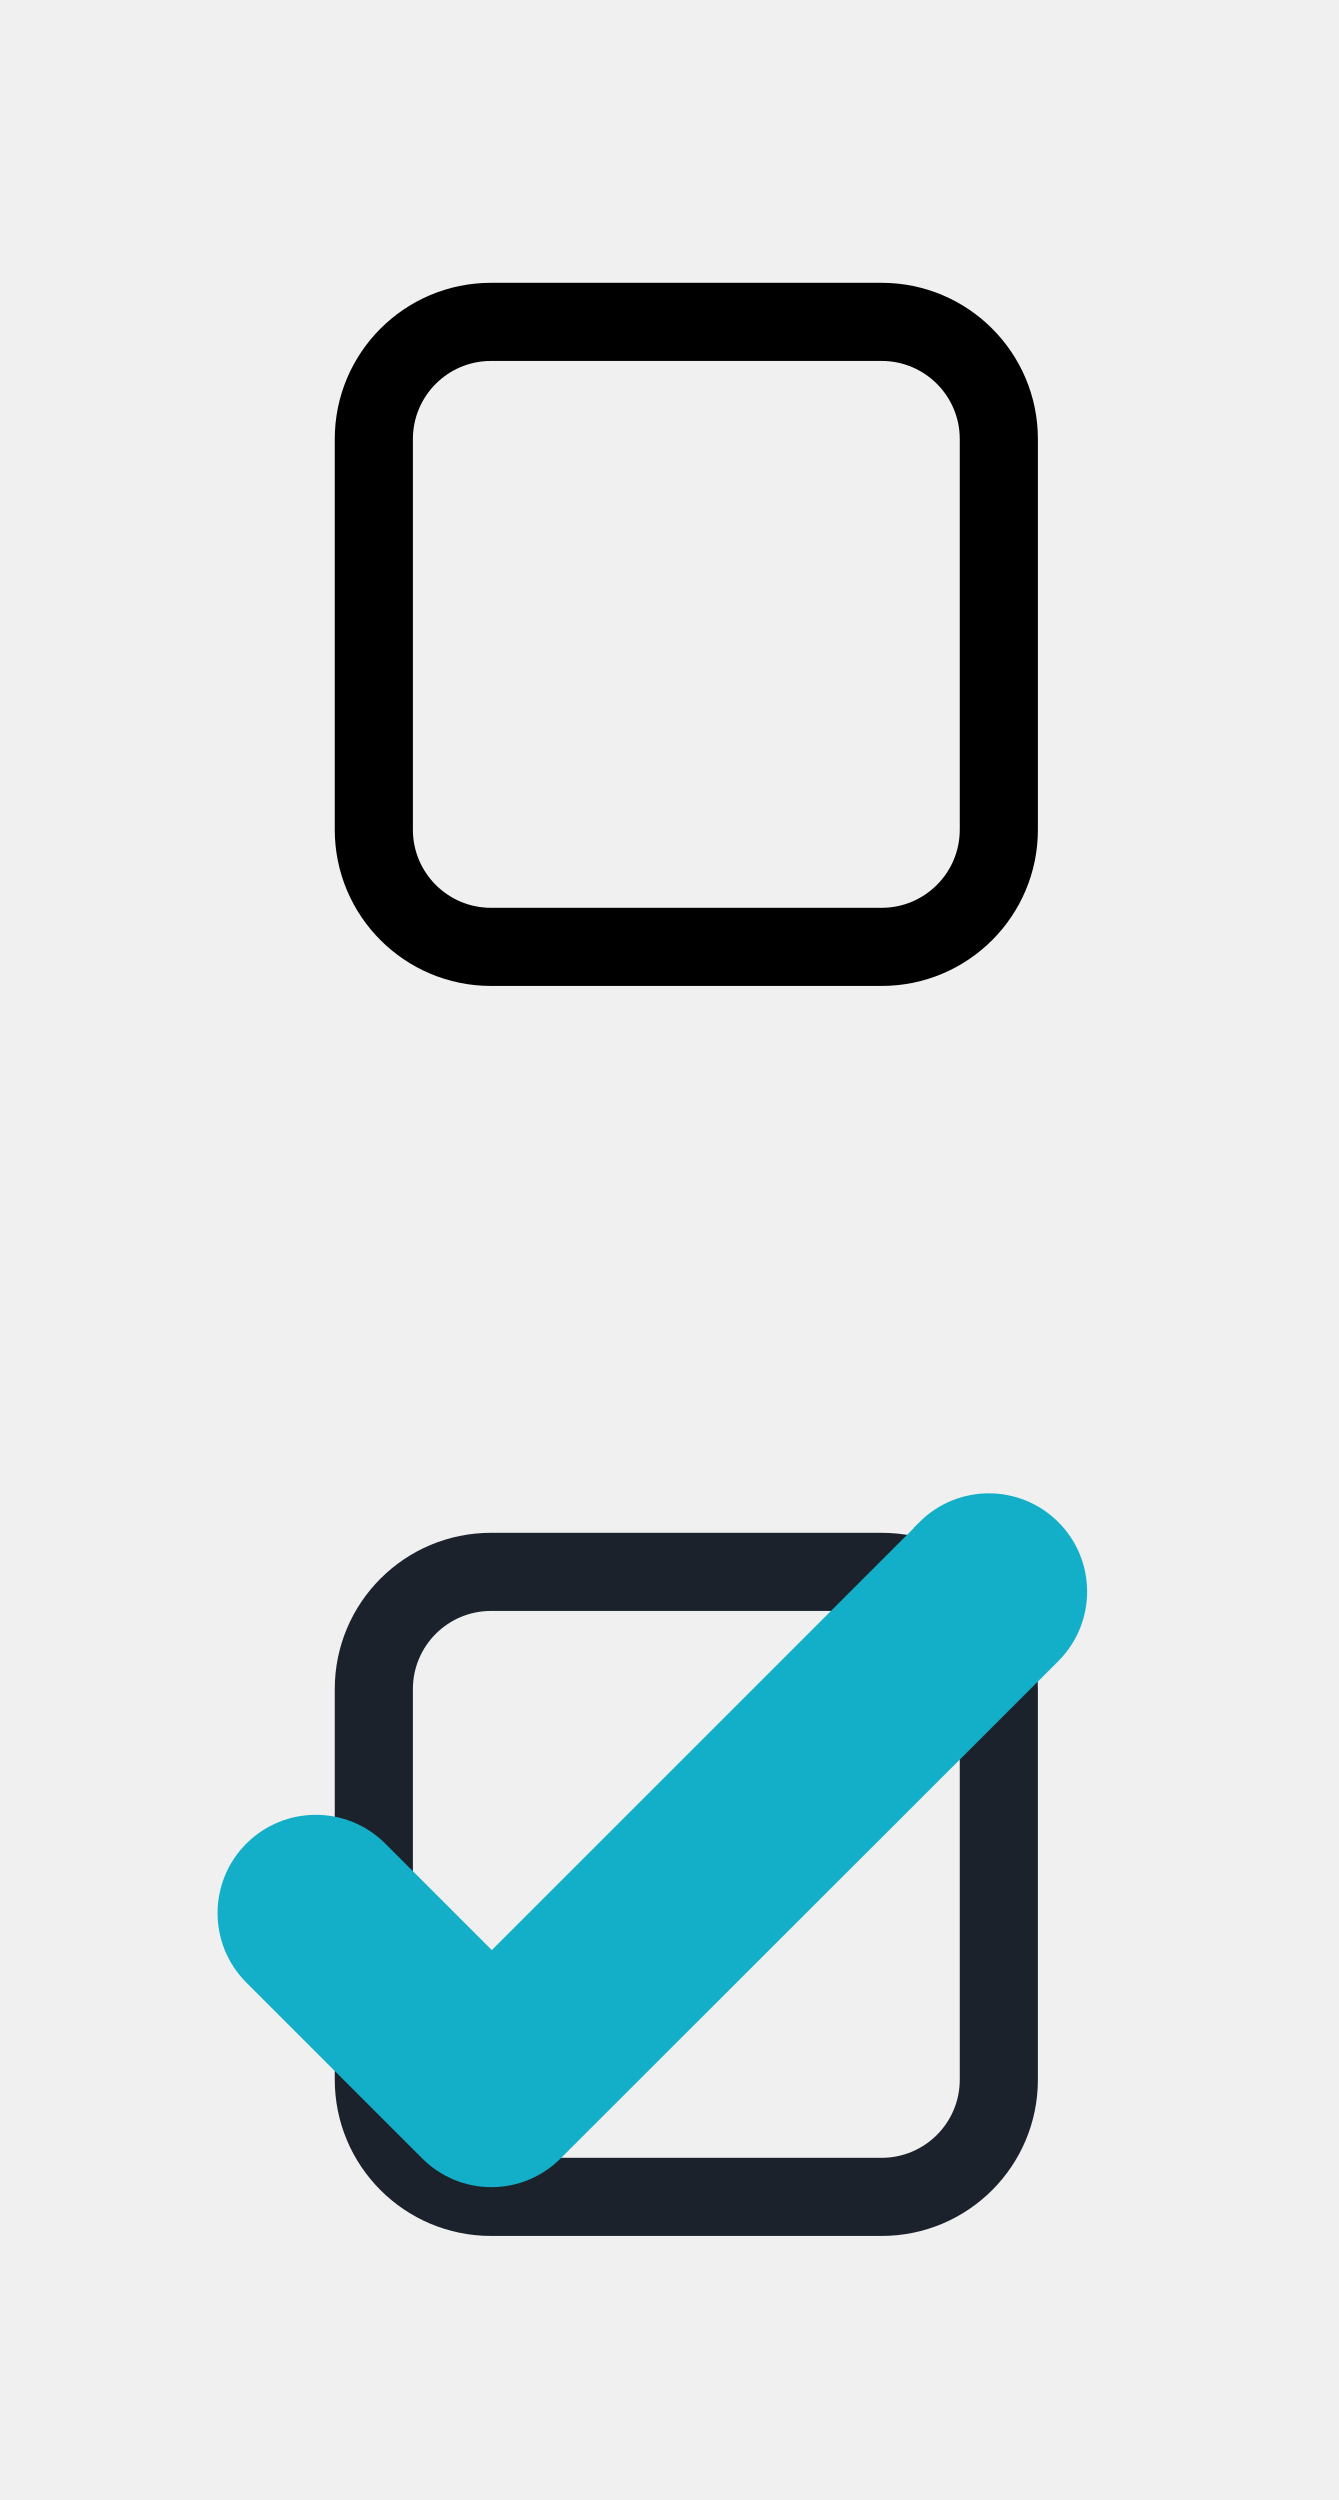
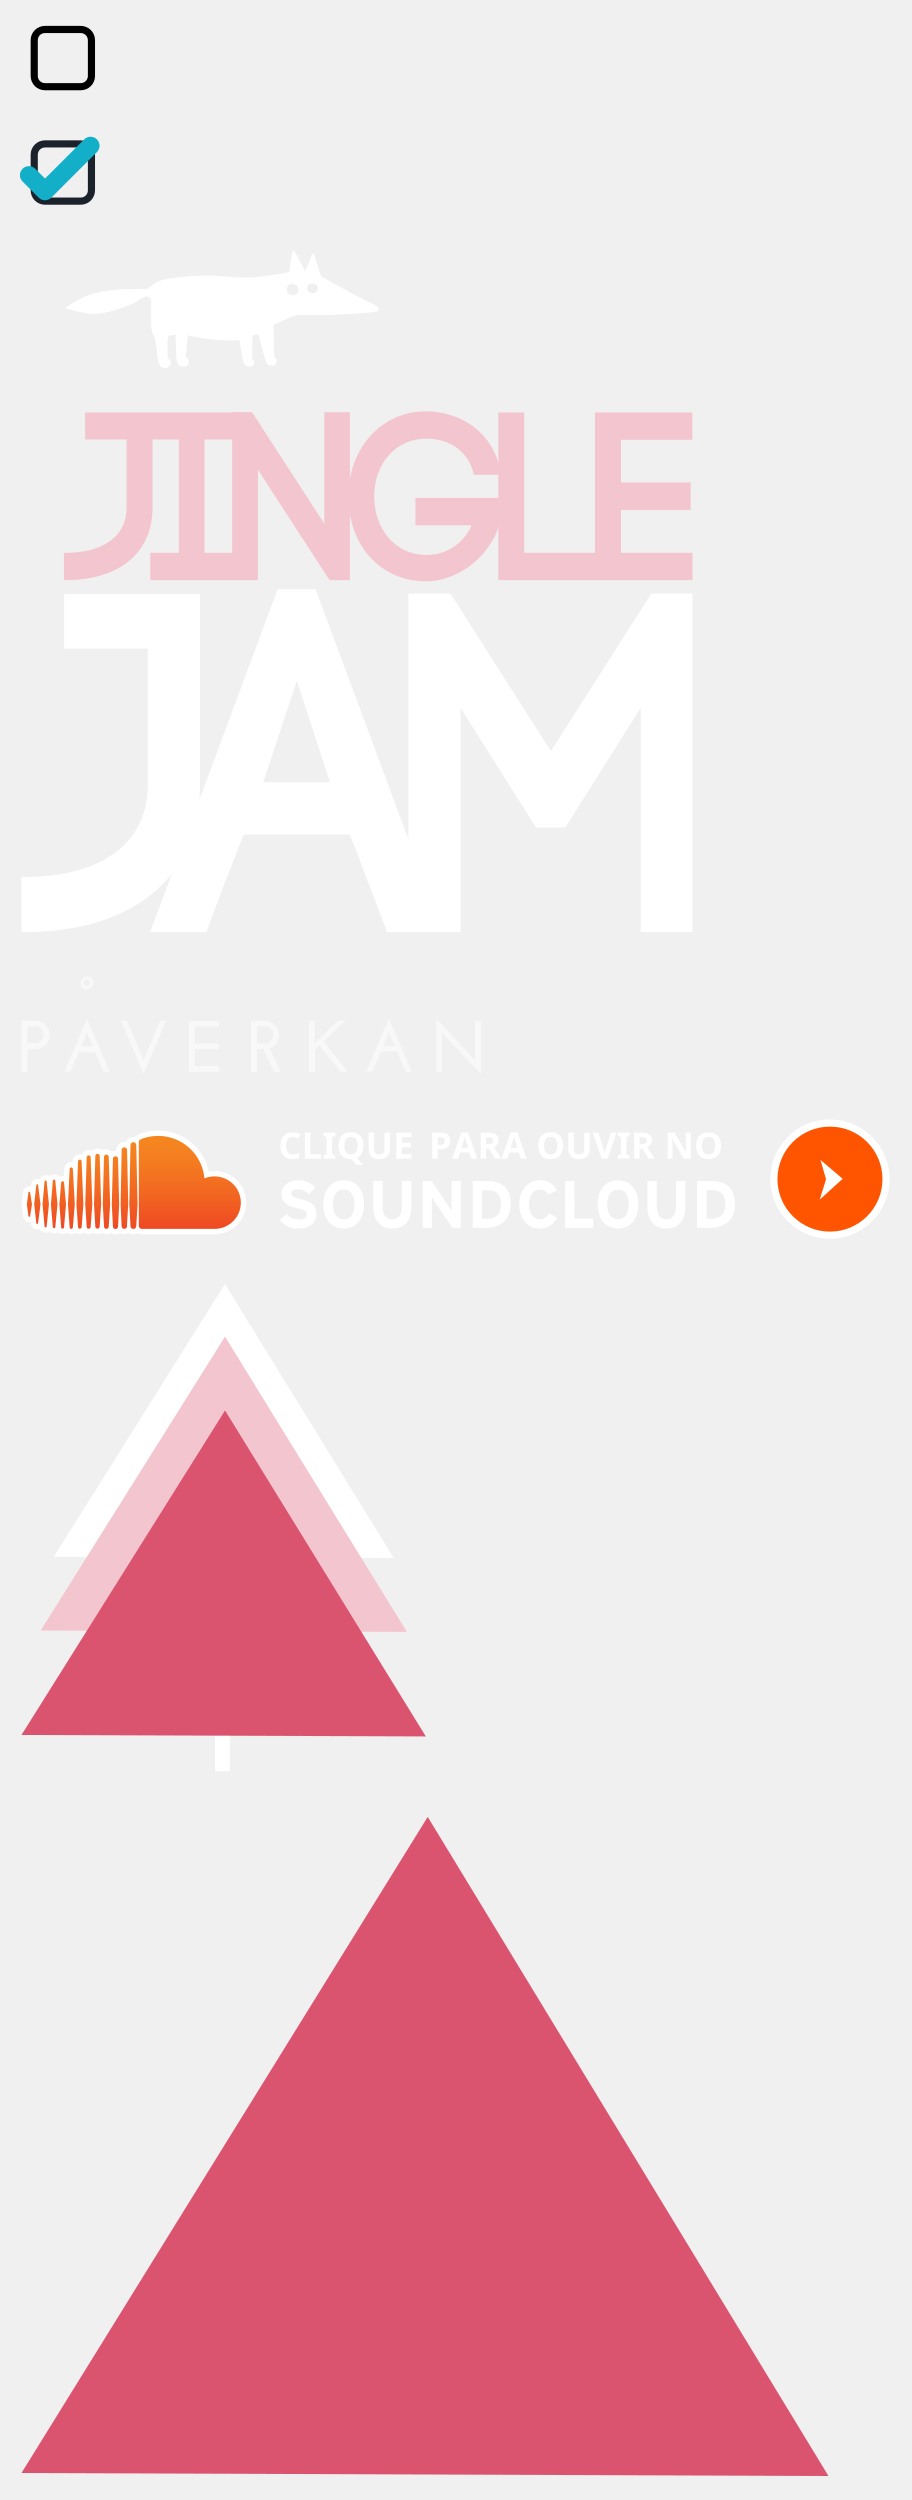
- <svg xmlns="http://www.w3.org/2000/svg" width="34.26" height="64" viewBox="0 0 34.26 64">
+ <svg xmlns="http://www.w3.org/2000/svg" xmlns:xlink="http://www.w3.org/1999/xlink" width="254.74" height="699" viewBox="0 0 254.74 699">
  <svg data-name="Layer 1" viewBox="-6 -6 34.26 31.24" width="34.26" height="31.24" id="checkbox-off">
    <path class="acls-1" d="M20.57 15.24a4 4 0 0 1-4 4h-10a4 4 0 0 1-4-4v-10a4 4 0 0 1 4-4h10a4 4 0 0 1 4 4zm-2-10a2 2 0 0 0-2-2h-10a2 2 0 0 0-2 2v10a2 2 0 0 0 2 2h10a2 2 0 0 0 2-2z" />
  </svg>
  <svg id="checkbox-on" data-name="Layer 1" viewBox="-6 -6 34.26 31.24" width="34.26" height="31.24" y="32">
    <defs>
      <style>.bcls-1{fill:#1c222b}.bcls-2{fill:#13afc8;stroke:#13afc8;stroke-miterlimit:10}</style>
    </defs>
    <path class="bcls-1" d="M20.57 15.24a4 4 0 0 1-4 4h-10a4 4 0 0 1-4-4v-10a4 4 0 0 1 4-4h10a4 4 0 0 1 4 4zm-2-10a2 2 0 0 0-2-2h-10a2 2 0 0 0-2 2v10a2 2 0 0 0 2 2h10a2 2 0 0 0 2-2z" />
    <path class="bcls-2" d="M17.89 1.33l-11.3 11.3-3.08-3.08A2 2 0 0 0 .66 12.4l4.5 4.5a2 2 0 0 0 2.84 0L20.74 4.17a2 2 0 1 0-2.85-2.85zm0 0" />
  </svg>
+   <svg id="coyote" viewBox="-6 -6 111.86 44.85" width="111.86" height="44.85" y="64">
+     <defs>
+       <style>.ccls-1{fill:#fff}</style>
+     </defs>
+     <path class="ccls-1" d="M0 25.26V25v.26zm99.64-9.4a3.7 3.7 0 0 0-1-.64Q93 12.44 83.76 7.27l-1.82-5.83a1.48 1.48 0 0 0-.17-.44c-.07-.1-.14-.14-.22-.14a.32.32 0 0 0-.21.14 1.74 1.74 0 0 0-.2.36c-.09.25-.67 1.74-1.77 4.46a20.17 20.17 0 0 1-1-1.75c-.42-.8-.82-1.57-1.2-2.32s-.62-1.19-.7-1.34C76.28.11 76.13 0 76 0s-.22.17-.29.41-.34 2.19-.83 5.67c-1.5.29-2.58.49-3.24.6s-1.74.26-3.21.45-3 .34-4.5.44a54 54 0 0 1-6.11-.21L52.91 7a73.88 73.88 0 0 0-12.29 1 9.27 9.27 0 0 0-2.51.78c-.35.17-.69.36-1 .57s-.63.4-.84.57l-.64.52a5.3 5.3 0 0 0-.41.35l-.14.14-.6-.05-1.84-.06h-2.47a46.23 46.23 0 0 0-6.21.48 25.32 25.32 0 0 0-6.13 1.59 37.49 37.49 0 0 0-5.68 3.25 51.48 51.48 0 0 0 6.06 1.47c4.24.77 10.18-1.46 13.78-3.11 4.27-3.5 4.27-.1 4.27-.1v5.63a7.37 7.37 0 0 0 .83 4.08 2.53 2.53 0 0 1 .19.43 5.28 5.28 0 0 1 .17.61c0 .23.09.45.12.65s.07.48.11.83.08.65.1.9.06.6.11 1.07.09.85.13 1.14a6.16 6.16 0 0 0 .66 2.39 1.71 1.71 0 0 0 3.1-.6.89.89 0 0 0-.18-.73 1.47 1.47 0 0 0-.41-.41 1.8 1.8 0 0 0-.29-.1l-.05-2.82a15.64 15.64 0 0 1 .2-3.59c.15 0 .47-.08 1-.15l1-.15c0 .16.08 2.27.25 6.31a4.08 4.08 0 0 0 .26 1.44 1.81 1.81 0 0 0 .58.82 2.44 2.44 0 0 0 .62.33 1.83 1.83 0 0 0 .56.09 1.46 1.46 0 0 0 .95-.34 1.54 1.54 0 0 0 .52-1 .85.85 0 0 0-.16-.71 1.64 1.64 0 0 0-.4-.43l-.27-.16q.2-3.45.56-6.15A55.59 55.59 0 0 0 54.27 25a38.42 38.42 0 0 0 6.71.08q0 .38.15 1.21c.09.56.19 1.17.3 1.83s.2 1.1.23 1.3c.1.62.18 1.07.23 1.34a2.87 2.87 0 0 0 .39.93 1.51 1.51 0 0 0 .82.71 1.71 1.71 0 0 0 1.2 0 1.06 1.06 0 0 0 .72-.68.64.64 0 0 0 .06-.48 1.57 1.57 0 0 0-.13-.37 1.64 1.64 0 0 0-.22-.29l-.2-.23v-3c0-1.57 0-2.75.1-3.55l1.72-.31a33.59 33.59 0 0 0 .91 3.94c.48 1.68.83 2.85 1.06 3.5A1.7 1.7 0 0 0 69 32a2 2 0 0 0 1.16.2 1.19 1.19 0 0 0 1.16-1.2.83.83 0 0 0-.14-.62 1.51 1.51 0 0 0-.33-.38l-.22-.14q-.15-7.66-.15-9l1.8-.86q1.44-.67 2.72-1.22a9.1 9.1 0 0 1 1.89-.66 5 5 0 0 1 .88-.06h7.8q2 0 6.27-.26t6-.47a7.33 7.33 0 0 0 1.51-.27.88.88 0 0 0 .5-.59.74.74 0 0 0-.21-.61zm-22.37-4.1a1.38 1.38 0 0 1-1 .73 1.76 1.76 0 0 1-1.27-.15 1.45 1.45 0 0 1-.76-.94 1.74 1.74 0 0 1 .12-1.17 1.23 1.23 0 0 1 .77-.74 4.65 4.65 0 0 1 .78-.09 1.34 1.34 0 0 1 .81.26 1.53 1.53 0 0 1 .58.81 1.59 1.59 0 0 1-.04 1.29zm5.31-.31a1.07 1.07 0 0 1-.48.39 2.55 2.55 0 0 1-.66.11 1.69 1.69 0 0 1-1.14-.32 1.08 1.08 0 0 1-.43-1.12 1.65 1.65 0 0 1 .18-.56 1.26 1.26 0 0 1 .25-.36 1.14 1.14 0 0 1 .36-.19 1.85 1.85 0 0 1 .34-.07h.32a2.77 2.77 0 0 1 .62 0 1.16 1.16 0 0 1 .63.39 1.22 1.22 0 0 1 .29.92 1.5 1.5 0 0 1-.29.82z" />
+   </svg>
+   <svg id="jingle-jam" viewBox="-6 -6 199.62 157.6" width="199.62" height="157.6" y="109">
+     <defs>
+       <style>.dcls-1{fill:#f3c6cf}.dcls-2{fill:#fff}</style>
+     </defs>
+     <path class="dcls-1" d="M36 .33H17.78V7.9H29.4v18.92c0 8-6.36 12.74-17 12.74h-.51v7.65h.51c7 0 12.92-1.71 17.14-4.93 4.66-3.56 7.12-8.89 7.12-15.47V7.9H44v31.66h-8v7.65h23.2v-7.65h-8V7.9h8V.33H36z" />
+     <path class="dcls-1" d="M84.67 31.41L64.48.26 58.91.19v47.02h7.21V16.34l20.01 30.87h5.7V.26h-7.16v31.15z" />
+     <path class="dcls-1" d="M110.15 31.87h15.68a13.55 13.55 0 0 1-12.77 8.29c-8.22 0-14.44-7-14.44-16.34s6.22-16.16 14.44-16.16 12.24 5 13.35 9.71l.1.39h7.66l-.12-.6C131.69 4.49 121.26 0 113.06 0 100.72 0 91.4 10.24 91.4 23.81c0 13.74 9.11 23.73 21.66 23.73 7.79 0 15.58-5.18 19.12-12.37v.37l1-2.7a35.38 35.38 0 0 0 1.2-8.08v-.55h-24.23z" />
+     <path class="dcls-1" d="M167.63 27.59h19.48v-7.71h-19.48V7.97h19.93V.33h-27.22v39.23h-19.78V.33h-7.22v46.88h54.28v-7.65h-19.99V27.59z" />
+     <path class="dcls-2" d="M49.92 51.09h-38v15.27h23.41v38.14c0 16.07-12.82 25.68-34.33 25.68H0v15.42h1c14.12 0 26.06-3.44 34.57-9.94 9.43-7.16 14.35-17.91 14.35-31.16z" />
+     <path class="dcls-2" d="M113.34 133.49l-31.1-83.74H71.62L36 145.6h15.72l.27-.69c2.12-5.95 5.42-14.63 10.13-26.58h29.71l10.42 27.27h11.09zm-45.76-29.76L77 75.36l9.28 28.37z" />
+     <path class="dcls-2" d="M112.67 145.6h10.09V82.92l21.11 33.46h8.2l21.06-33.46v62.68h14.49V50.96h-11.51l-28.09 44.07-28.07-44.07h-11.76v94.64h4.48z" />
+   </svg>
+   <svg id="paverkan" viewBox="-6 -6 140.49 39.34" width="140.49" height="39.34" y="267">
+     <defs>
+       <style>.ecls-1{opacity:.5}.ecls-2{fill:#fff}</style>
+     </defs>
+     <path class="ecls-1 ecls-2" d="M18.28 3.64a1.82 1.82 0 1 1 1.82-1.82 1.82 1.82 0 0 1-1.82 1.82zm0-2.74a.92.92 0 1 0 .92.92.92.92 0 0 0-.92-.91zm6.33 25.79h-1.69l-1.2-2.83-1.14-2.69H16c-.39.94-.73 1.75-1.13 2.69l-1.2 2.83H12l3.17-7.47 3.16-7.47 3.17 7.47zm-6.14-10.52l-.18-.67a14 14 0 0 1-.71 2c-.29.64-.63 1.42-.9 2.08h3.23l-.74-1.76zm20.29-3.77h1.7l-3.16 7.47-3.17 7.47L31 19.87l-3.2-7.47h1.7l2.23 5.26 2.22 5.26.18.67.18-.67 2.23-5.26zm8.06 14.29V12.4h8.44V14h-6.75v4.73h6.75v1.61h-6.75v4.72h6.75v1.61zm44.39 0h-2L86.26 23l-2.92-3.71-.63.6-.63.6v6.21h-1.7V12.4h1.69v6.26l.19-.24.19-.23 3-2.89 3-2.89h2.08l-3 2.9-3 2.9 3.37 4.25zm17.87 0h-1.69l-1.2-2.83L105 21h-4.5l-1.19 2.83-1.19 2.83h-1.7l3.16-7.47 3.17-7.47 3.17 7.47zm-6.14-10.52l-.18-.67a14.15 14.15 0 0 1-.71 2q-.43 1-.84 1.94h3.1l-.68-1.62zm25.55-3.77v14.94l-5.23-5.55-5.26-5.55-.19-.26-.19-.27v10.98H116V11.74l5.23 5.67 5.23 5.67.19.27.19.27V12.4zM3.94 12.38H0v14.35h1.7v-6.4h2.24a4 4 0 0 0 0-8zm0 6.31H1.71V14h2.23a2.36 2.36 0 0 1 0 4.71zm65.44 1.44a4 4 0 0 0-1.24-7.75h-3.93v14.35h1.7v-6.4h1.74l3 6.37h1.84zm-3.47-1.43V14h2.23a2.36 2.36 0 0 1 0 4.71h-2.23z" />
+   </svg>
+   <svg id="soundcloud" viewBox="-6 -6 254.74 45.37" width="254.74" height="45.37" y="307">
+     <defs>
+       <style>.fcls-1{font-size:10.21px;font-family:Montserrat-Bold,Montserrat;font-weight:700}.fcls-1,.fcls-18,.fcls-3{fill:#fff}.fcls-2{letter-spacing:-.04em}.fcls-3{stroke:#fff;stroke-miterlimit:10;stroke-width:3px}.fcls-4{fill:url(#flinear-gradient)}.fcls-5{fill:url(#flinear-gradient-2)}.fcls-6{fill:url(#flinear-gradient-3)}.fcls-7{fill:url(#flinear-gradient-4)}.fcls-8{fill:url(#flinear-gradient-5)}.fcls-9{fill:url(#flinear-gradient-6)}.fcls-10{fill:url(#flinear-gradient-7)}.fcls-11{fill:url(#flinear-gradient-8)}.fcls-12{fill:url(#flinear-gradient-9)}.fcls-13{fill:url(#flinear-gradient-10)}.fcls-14{fill:url(#flinear-gradient-11)}.fcls-15{fill:url(#flinear-gradient-12)}.fcls-16{fill:url(#flinear-gradient-13)}.fcls-17{fill:url(#flinear-gradient-14)}.fcls-19{fill:#f50}</style>
+       <linearGradient id="flinear-gradient" x1="26.27" y1="4.63" x2="26.27" y2="30.63" gradientUnits="userSpaceOnUse">
+         <stop offset="0" stop-color="#f5871f" />
+         <stop offset=".24" stop-color="#f47e20" />
+         <stop offset=".63" stop-color="#f26621" />
+         <stop offset="1" stop-color="#ef4923" />
+       </linearGradient>
+       <linearGradient id="flinear-gradient-2" x1="23.77" y1="4.64" x2="23.77" y2="30.63" xlink:href="#flinear-gradient" />
+       <linearGradient id="flinear-gradient-3" x1="18.82" y1="4.63" x2="18.82" y2="30.63" xlink:href="#flinear-gradient" />
+       <linearGradient id="flinear-gradient-4" x1="21.28" y1="4.65" x2="21.28" y2="30.63" xlink:href="#flinear-gradient" />
+       <linearGradient id="flinear-gradient-5" x1="9.16" y1="4.64" x2="9.16" y2="30.63" xlink:href="#flinear-gradient" />
+       <linearGradient id="flinear-gradient-6" x1="28.79" y1="4.64" x2="28.79" y2="30.63" xlink:href="#flinear-gradient" />
+       <linearGradient id="flinear-gradient-7" x1="11.55" y1="4.65" x2="11.55" y2="30.63" xlink:href="#flinear-gradient" />
+       <linearGradient id="flinear-gradient-8" x1="13.95" y1="4.64" x2="13.95" y2="30.63" xlink:href="#flinear-gradient" />
+       <linearGradient id="flinear-gradient-9" x1="16.34" y1="4.64" x2="16.34" y2="30.63" xlink:href="#flinear-gradient" />
+       <linearGradient id="flinear-gradient-10" x1="31.3" y1="4.64" x2="31.3" y2="30.62" xlink:href="#flinear-gradient" />
+       <linearGradient id="flinear-gradient-11" x1="2.23" y1="4.63" x2="2.23" y2="30.63" xlink:href="#flinear-gradient" />
+       <linearGradient id="flinear-gradient-12" x1="4.44" y1="4.63" x2="4.44" y2="30.63" xlink:href="#flinear-gradient" />
+       <linearGradient id="flinear-gradient-13" x1="6.79" y1="4.64" x2="6.79" y2="30.63" xlink:href="#flinear-gradient" />
+       <linearGradient id="flinear-gradient-14" x1="47.08" y1="4.64" x2="47.08" y2="30.59" gradientUnits="userSpaceOnUse">
+         <stop offset="0" stop-color="#f6921e" />
+         <stop offset="0" stop-color="#f5891f" />
+         <stop offset="0" stop-color="#f5871f" />
+         <stop offset=".24" stop-color="#f47e20" />
+         <stop offset=".63" stop-color="#f26621" />
+         <stop offset="1" stop-color="#ef4923" />
+       </linearGradient>
+     </defs>
+     <text class="fcls-1" transform="translate(71.82 10.97)">CLIQUE <tspan class="fcls-2" x="42.11" y="0">P</tspan>
+       <tspan x="48.6" y="0">ARA OUVIR NO</tspan>
+     </text>
+     <path class="fcls-3" d="M27.32 23.75L27 11a.71.71 0 1 0-1.42 0l-.32 12.78.32 6.15a.71.71 0 0 0 1.42 0zm-2.53 0l-.39-13.26a.66.66 0 0 0-1.32 0l-.34 13.26.35 6.19a.66.66 0 0 0 .65.65.67.67 0 0 0 .66-.65zm-5.44-13.16a.55.55 0 1 0-1.11 0l-.41 13.17.41 6.24a.55.55 0 0 0 1.11 0l.46-6.28zm2.52-.45a.61.61 0 0 0-1.21 0l-.38 13.61.37 6.25a.61.61 0 0 0 1.21 0l.42-6.24zM9.12 30.42a.36.36 0 0 0 .35-.35l.6-6.33-.6-6.56a.35.35 0 0 0-.7 0l-.53 6.56.53 6.33a.36.36 0 0 0 .35.35zm20.73-6.67l-.32-15.2a.76.76 0 0 0-.76-.75.7.7 0 0 0-.41.13.75.75 0 0 0-.35.63v.14l-.28 15.06.27 6.1a.78.78 0 0 0 .18.45.76.76 0 0 0 1.34-.48v-.6zm-17.94-6.08a.4.4 0 0 0-.4-.39.41.41 0 0 0-.41.39l-.5 6.08.5 6.39a.4.4 0 0 0 .8 0l.57-6.39zm2.02-4.26a.46.46 0 0 0-.45.45L13 23.75l.47 6.39a.45.45 0 0 0 .9 0l.54-6.39-.54-9.89a.46.46 0 0 0-.44-.45zm2.89 16.72l.49-6.35-.49-12.15a.51.51 0 0 0-1 0l-.44 12.15.44 6.35a.51.51 0 0 0 1 0zM31.7 6.48a.77.77 0 0 0-.41-.12.82.82 0 0 0-.51.18.83.83 0 0 0-.3.63v.08l-.33 16.5.17 3.05.16 3a.81.81 0 0 0 1.62 0l.36-6-.36-16.62a.82.82 0 0 0-.4-.7zM2.19 27.24a.26.26 0 0 0 .24-.24l.51-3.26-.51-3.32a.25.25 0 0 0-.24-.23.25.25 0 0 0-.25.23l-.43 3.32.44 3.26a.25.25 0 0 0 .24.24zm2.21 2a.26.26 0 0 0 .25-.24l.67-5.26-.67-5.38a.27.27 0 0 0-.25-.24.26.26 0 0 0-.25.24l-.59 5.38.59 5.26a.26.26 0 0 0 .25.24zm2.35.94a.31.31 0 0 0 .3-.29l.63-6.14-.63-6.38a.3.3 0 0 0-.6 0l-.55 6.37.56 6.14a.31.31 0 0 0 .29.3zM54 15.91a7.32 7.32 0 0 0-2.84.57 13 13 0 0 0-17.65-11c-.55.21-.7.43-.7.86v23.41a.86.86 0 0 0 .79.85H54a7.34 7.34 0 1 0 0-14.68z" />
+     <path class="fcls-4" d="M27.32 23.75L27 11a.71.71 0 1 0-1.42 0l-.32 12.78.32 6.15a.71.71 0 0 0 1.42 0z" />
+     <path class="fcls-5" d="M24.79 23.75l-.39-13.26a.66.66 0 0 0-1.32 0l-.34 13.26.35 6.19a.66.66 0 0 0 .65.65.67.67 0 0 0 .66-.65z" />
+     <path class="fcls-6" d="M19.35 10.59a.55.55 0 1 0-1.11 0l-.41 13.17.41 6.24a.55.55 0 0 0 1.11 0l.46-6.28z" />
+     <path class="fcls-7" d="M21.87 10.14a.61.61 0 0 0-1.21 0l-.38 13.61.37 6.25a.61.61 0 0 0 1.21 0l.42-6.24z" />
+     <path class="fcls-8" d="M9.12 30.42a.36.36 0 0 0 .35-.35l.6-6.33-.6-6.56a.35.35 0 0 0-.7 0l-.53 6.56.53 6.33a.36.36 0 0 0 .35.35z" />
+     <path class="fcls-9" d="M29.85 23.75l-.32-15.2a.76.76 0 0 0-.76-.75.7.7 0 0 0-.41.13.75.75 0 0 0-.35.63v.14l-.28 15.06.27 6.1a.78.78 0 0 0 .18.45.76.76 0 0 0 1.34-.48v-.6z" />
+     <path class="fcls-10" d="M11.91 17.67a.4.4 0 0 0-.4-.39.41.41 0 0 0-.41.39l-.5 6.08.5 6.39a.4.4 0 0 0 .8 0l.57-6.39z" />
+     <path class="fcls-11" d="M13.93 13.41a.46.46 0 0 0-.45.45L13 23.75l.47 6.39a.45.45 0 0 0 .9 0l.54-6.39-.54-9.89a.46.46 0 0 0-.44-.45z" />
+     <path class="fcls-12" d="M16.82 30.13l.49-6.35-.49-12.15a.51.51 0 0 0-1 0l-.44 12.15.44 6.35a.51.51 0 0 0 1 0z" />
+     <path class="fcls-13" d="M31.7 6.48a.77.77 0 0 0-.41-.12.82.82 0 0 0-.51.18.83.83 0 0 0-.3.63v.08l-.33 16.5.17 3.05.16 3a.81.81 0 0 0 1.62 0l.36-6-.36-16.62a.82.82 0 0 0-.4-.7z" />
+     <path class="fcls-14" d="M2.19 27.24a.26.26 0 0 0 .24-.24l.51-3.26-.51-3.32a.25.25 0 0 0-.24-.23.25.25 0 0 0-.25.23l-.43 3.32.44 3.26a.25.25 0 0 0 .24.24z" />
+     <path class="fcls-15" d="M4.4 29.24a.26.26 0 0 0 .25-.24l.67-5.26-.67-5.38a.27.27 0 0 0-.25-.24.26.26 0 0 0-.25.24l-.59 5.38.59 5.26a.26.26 0 0 0 .25.24z" />
+     <path class="fcls-16" d="M6.75 30.18a.31.31 0 0 0 .3-.29l.63-6.14-.63-6.38a.3.3 0 0 0-.6 0l-.55 6.37.56 6.14a.31.31 0 0 0 .29.3z" />
+     <path class="fcls-17" d="M54 15.91a7.32 7.32 0 0 0-2.84.57 13 13 0 0 0-17.65-11c-.55.21-.7.43-.7.86v23.41a.86.86 0 0 0 .79.85H54a7.34 7.34 0 1 0 0-14.68z" />
+     <path class="fcls-18" d="M78.09 22.29c-2.08-.49-2.64-.75-2.64-1.57 0-.58.47-1.18 1.87-1.18a4 4 0 0 1 3 1.34l1.89-1.83A6.28 6.28 0 0 0 77.42 17c-2.58 0-4.68 1.46-4.68 3.84 0 2.58 1.69 3.34 4.09 3.9s2.92.94 2.92 1.78c0 1-.73 1.42-2.28 1.42a4.23 4.23 0 0 1-3.35-1.5l-1.89 1.68a6.07 6.07 0 0 0 5.09 2.37c3.57 0 5.14-1.68 5.14-4.17 0-2.83-2.29-3.54-4.37-4.03zm12-5.29c-3.57 0-5.69 2.77-5.69 6.75s2.12 6.75 5.69 6.75 5.69-2.76 5.69-6.75S93.7 17 90.13 17zm0 10.9c-2.11 0-3-1.81-3-4.15s.88-4.15 3-4.15 3 1.81 3 4.15-.84 4.15-2.96 4.15zm16.25-3.34c0 2.09-1 3.38-2.69 3.38S101 26.61 101 24.52v-7.31h-2.6v7.35c0 3.81 2.13 5.94 5.29 5.94 3.33 0 5.31-2.19 5.31-6v-7.29h-2.62zm13.91-1.81v2.86c-.17-.34-.6-1-.92-1.48l-4.64-6.92h-2.51V30.3h2.58v-8.62c.17.33.6 1 .92 1.48l4.81 7.14h2.34V17.21h-2.58zm10-5.54h-4.09V30.3h3.91c3.37 0 6.7-1.94 6.7-6.54.07-4.76-2.7-6.55-6.44-6.55zm-.19 10.54h-1.29v-8h1.39c2.77 0 3.91 1.32 3.91 4 .08 2.4-1.18 4-3.92 4zm14.79-8.15a2.49 2.49 0 0 1 2.4 1.42l2.43-1.12A4.93 4.93 0 0 0 145 17c-3.43 0-5.82 2.77-5.82 6.75s2.3 6.75 5.72 6.75a5 5 0 0 0 4.84-3l-2.21-1.31A2.73 2.73 0 0 1 145 27.9c-2 0-3.11-1.8-3.11-4.15s1.11-4.15 3.04-4.15zm9.71-2.39H152V30.3h7.87v-2.58h-5.25zm12.23-.21c-3.57 0-5.69 2.77-5.69 6.75s2.12 6.75 5.69 6.75 5.69-2.76 5.69-6.75-2.12-6.75-5.69-6.75zm0 10.9c-2.12 0-3-1.81-3-4.15s.88-4.15 3-4.15 3 1.81 3 4.15-.88 4.15-3 4.15zM183 24.56c0 2.09-1 3.38-2.69 3.38s-2.68-1.33-2.68-3.42v-7.31h-2.62v7.35c0 3.81 2.13 5.94 5.29 5.94 3.33 0 5.31-2.19 5.31-6v-7.29H183zm10-7.35h-4.1V30.3h3.91c3.37 0 6.69-1.94 6.69-6.54.03-4.76-2.73-6.55-6.5-6.55zm-.19 10.54h-1.29v-8h1.39c2.76 0 3.9 1.32 3.9 4 .03 2.4-1.22 4-3.97 4z" />
+     <path class="fcls-19" d="M226.06 32.37a15.68 15.68 0 1 1 15.68-15.68 15.7 15.7 0 0 1-15.68 15.68z" />
+     <path class="fcls-18" d="M226.06 2a14.68 14.68 0 1 1-14.68 14.68A14.68 14.68 0 0 1 226.06 2m0-2a16.68 16.68 0 1 0 16.68 16.68A16.7 16.7 0 0 0 226.06 0z" />
+     <path class="fcls-18" d="M223.18 22.44l6.42-5.85-6.2-5.28 1.57 5.42-1.79 5.71z" />
+   </svg>
+   <svg id="tree" viewBox="-6 -6 125.06 148.22" width="125.06" height="148.22" y="353">
+     <defs>
+       <style>.gcls-1{fill:#fff}.gcls-2{fill:#f3c6cf}.gcls-3{fill:#da546f}</style>
+     </defs>
+     <path class="gcls-1" d="M54.12 110.58h4.16v25.64h-4.16zM9.04 76.28L56.89 0l47.2 76.63-95.05-.35z" />
+     <path class="gcls-2" d="M5.36 96.9l51.55-82.18 50.86 82.56L5.36 96.9z" />
+     <path class="gcls-3" d="M0 126.1l56.92-90.74 56.14 91.15L0 126.1z" />
+   </svg>
+   <svg id="triangle" viewBox="-6 -6 237.64 196.29" width="237.64" height="196.29" y="502">
+     <defs>
+       <style>.hcls-1{fill:#da546f}</style>
+     </defs>
+     <path class="hcls-1" d="M0 183.46L113.59 0l112.05 184.29L0 183.46z" />
+   </svg>
</svg>
